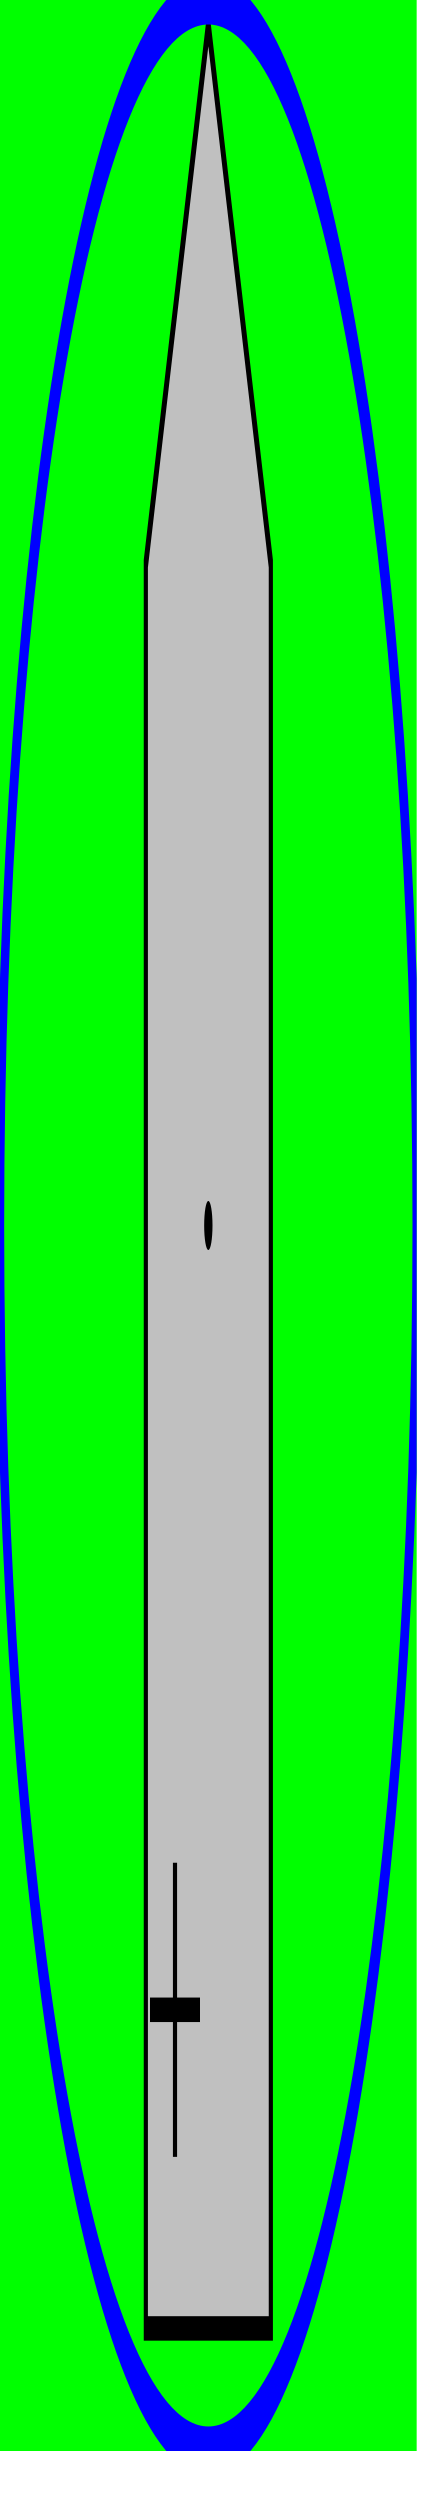
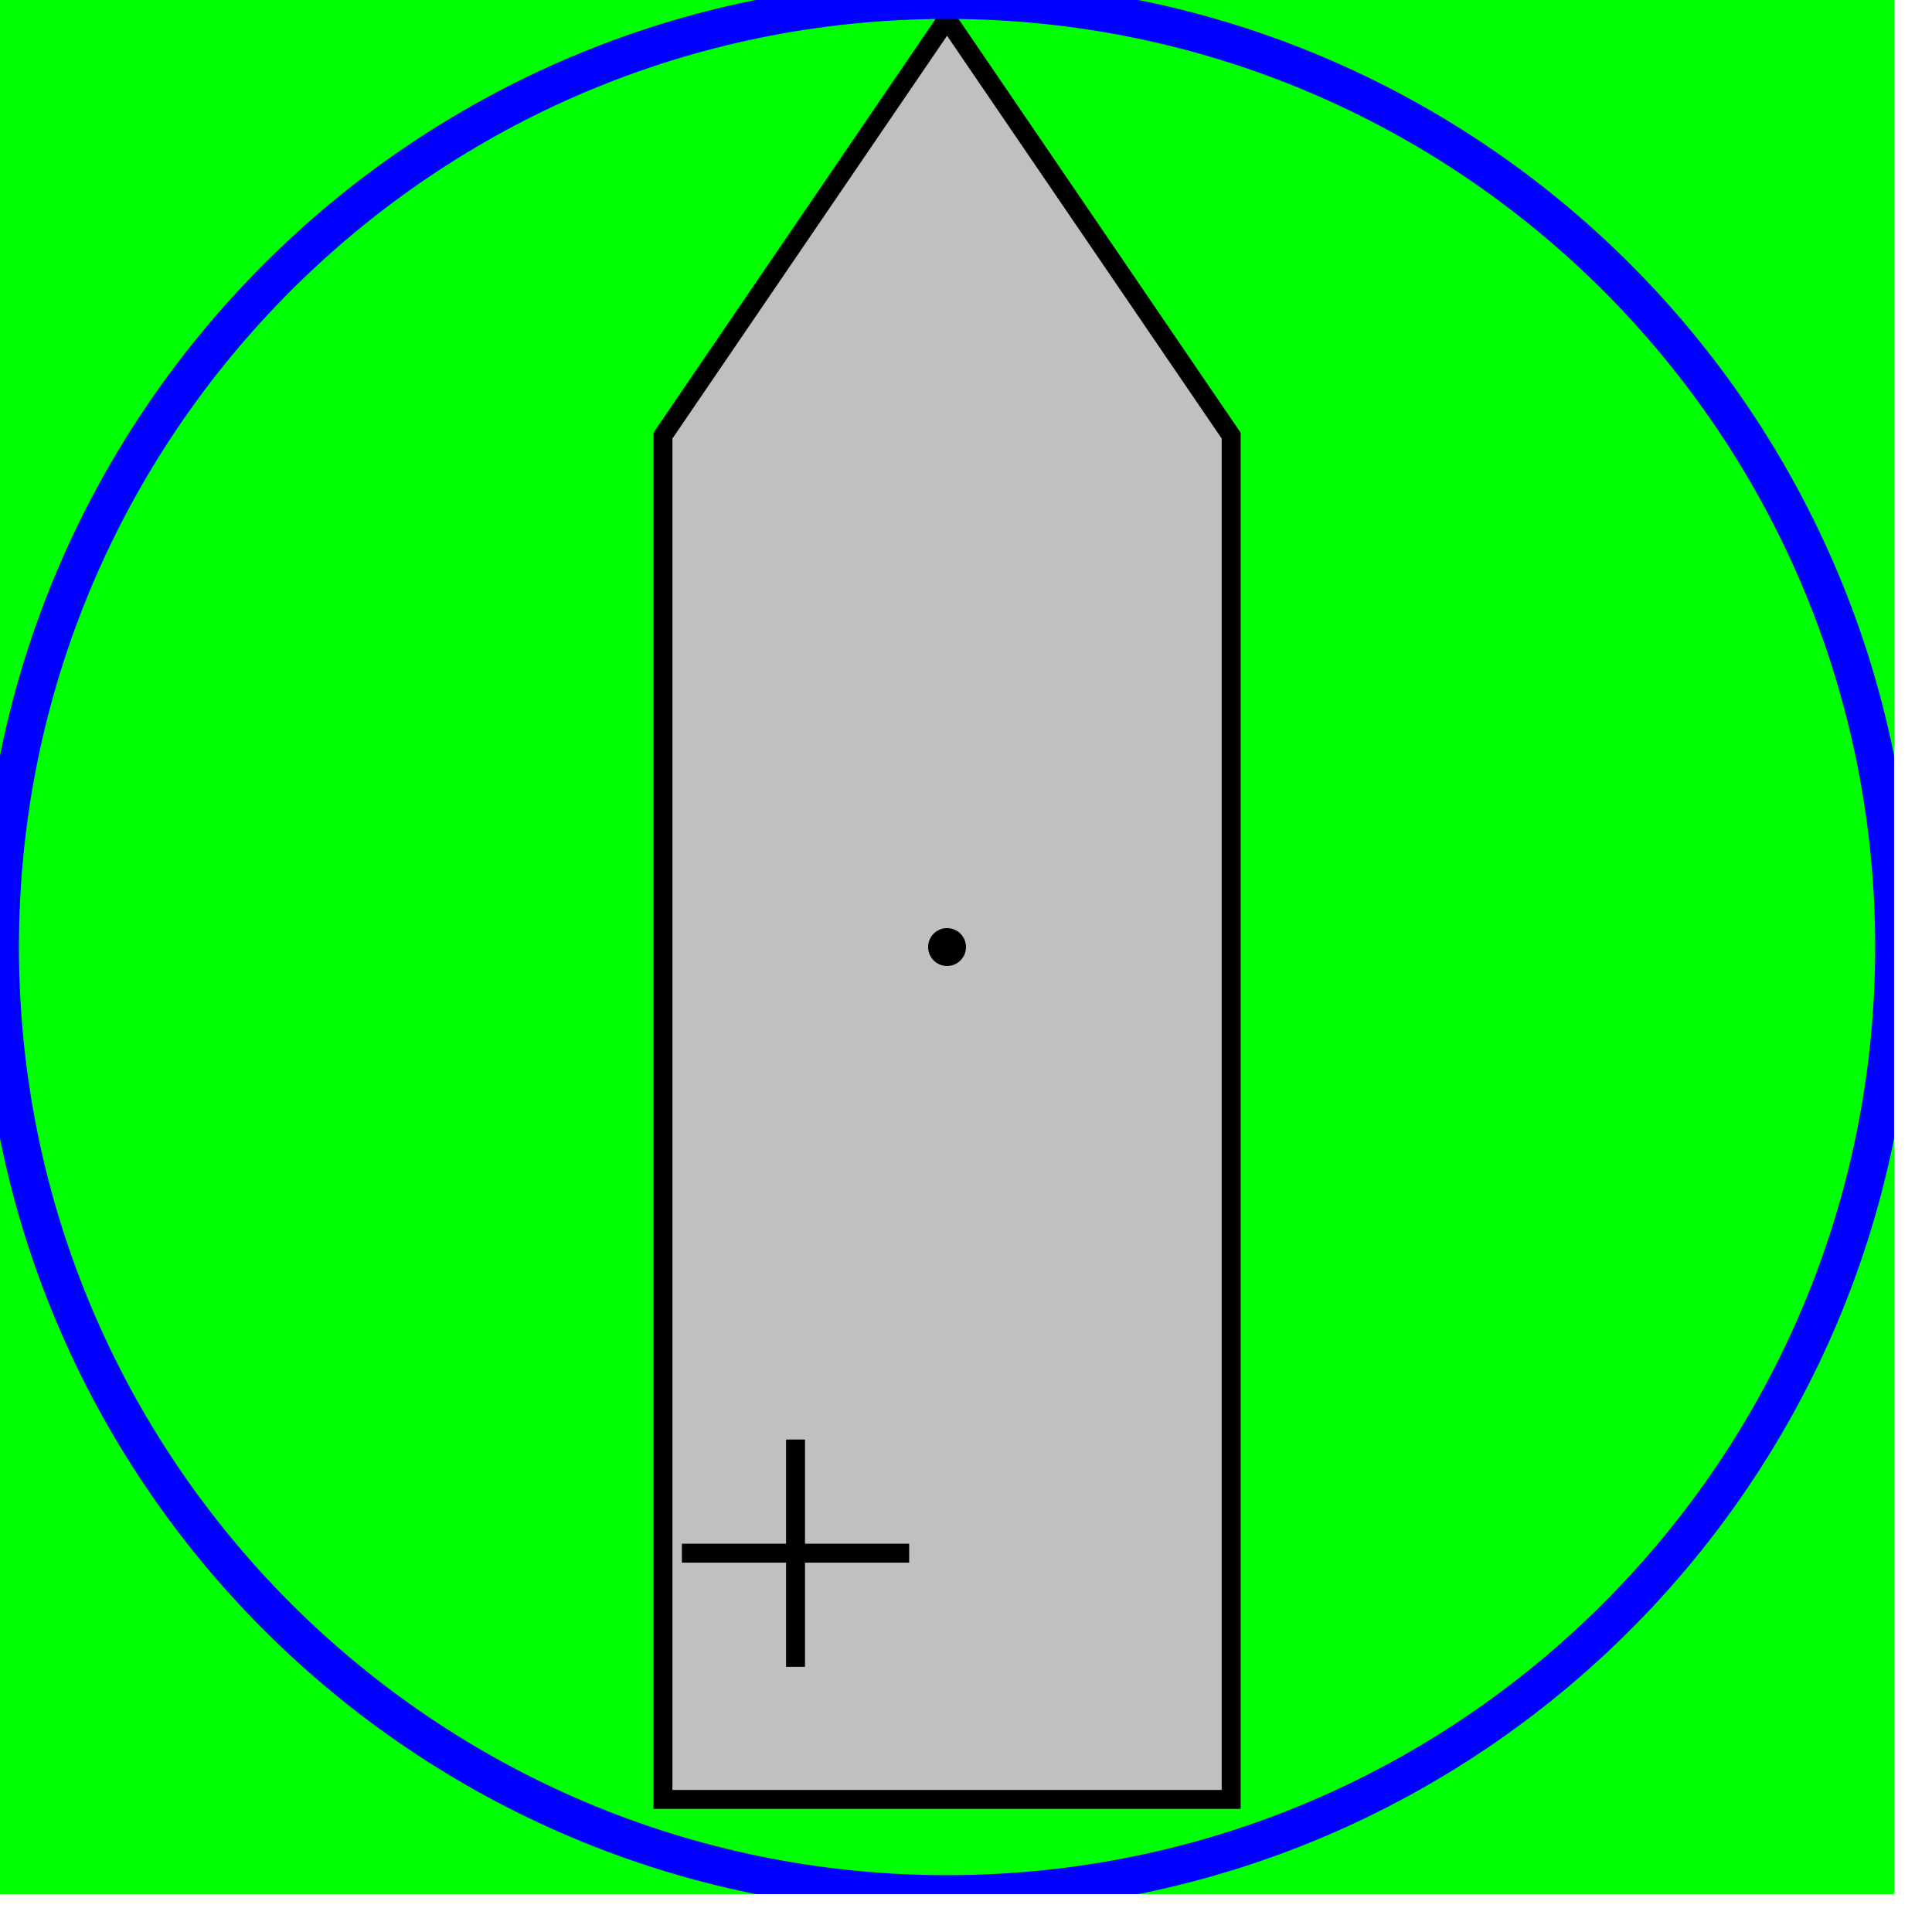
<svg xmlns="http://www.w3.org/2000/svg" width="100%" height="100%">
-   <g transform="scale(.68 4)">
+   <g transform="scale(1 1)">
    <svg width="100" height="100" view="0 0 100 100">
      <g>
        <rect x="-1" y="-1" width="101" height="101" id="canvas_background" fill="lime" />
      </g>
      <g>
        <path d="M 50 1 L 35 23 L 35 95 L 65 95 L 65 23Z" fill="silver" stroke="black" stroke-width="1" id="svg_1" />
      </g>
      <g>
        <line x1="36" y1="82" x2="48" y2="82" stroke="black" id="svg_2" />
        <line x1="42" y1="76" x2="42" y2="88" stroke="black" id="svg_3" />
      </g>
      <g>
        <circle cx="50" cy="50" r="1" fill="black" id="svg_4" />
        <circle cx="50" cy="50" r="50" fill="none" stroke="blue" stroke-width="2" id="svg_d" />
      </g>
    </svg>
  </g>
</svg>
